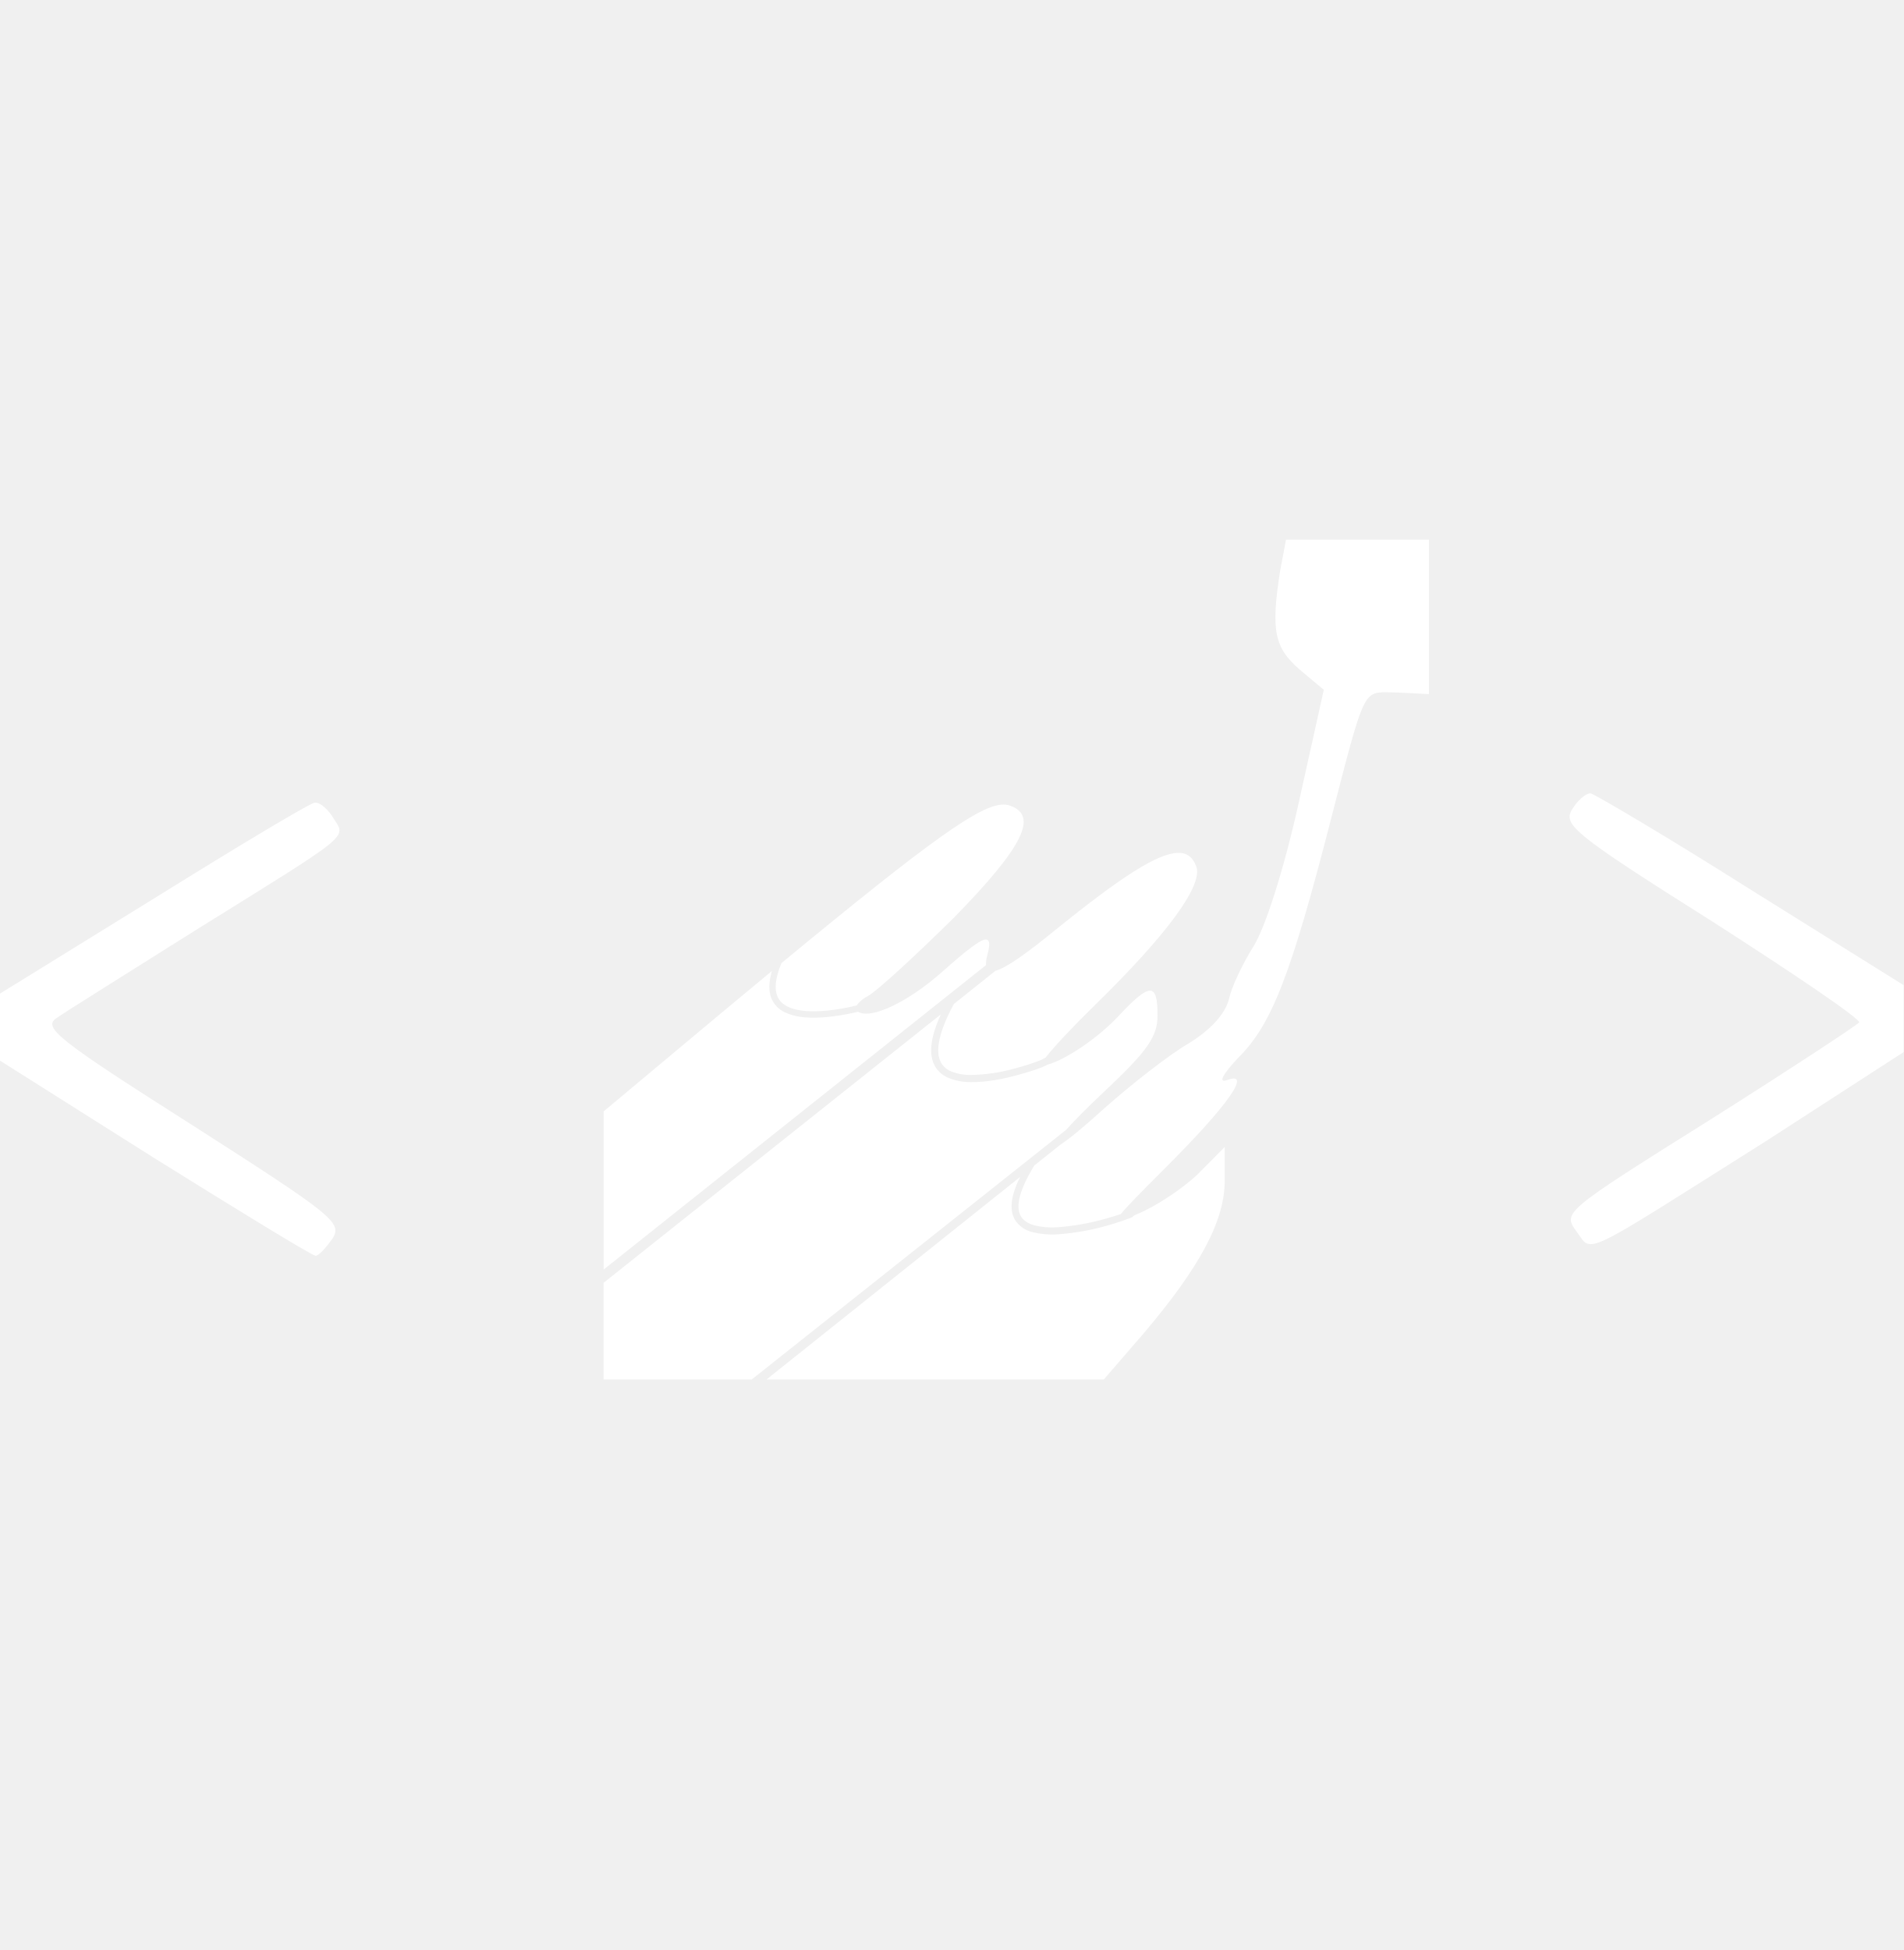
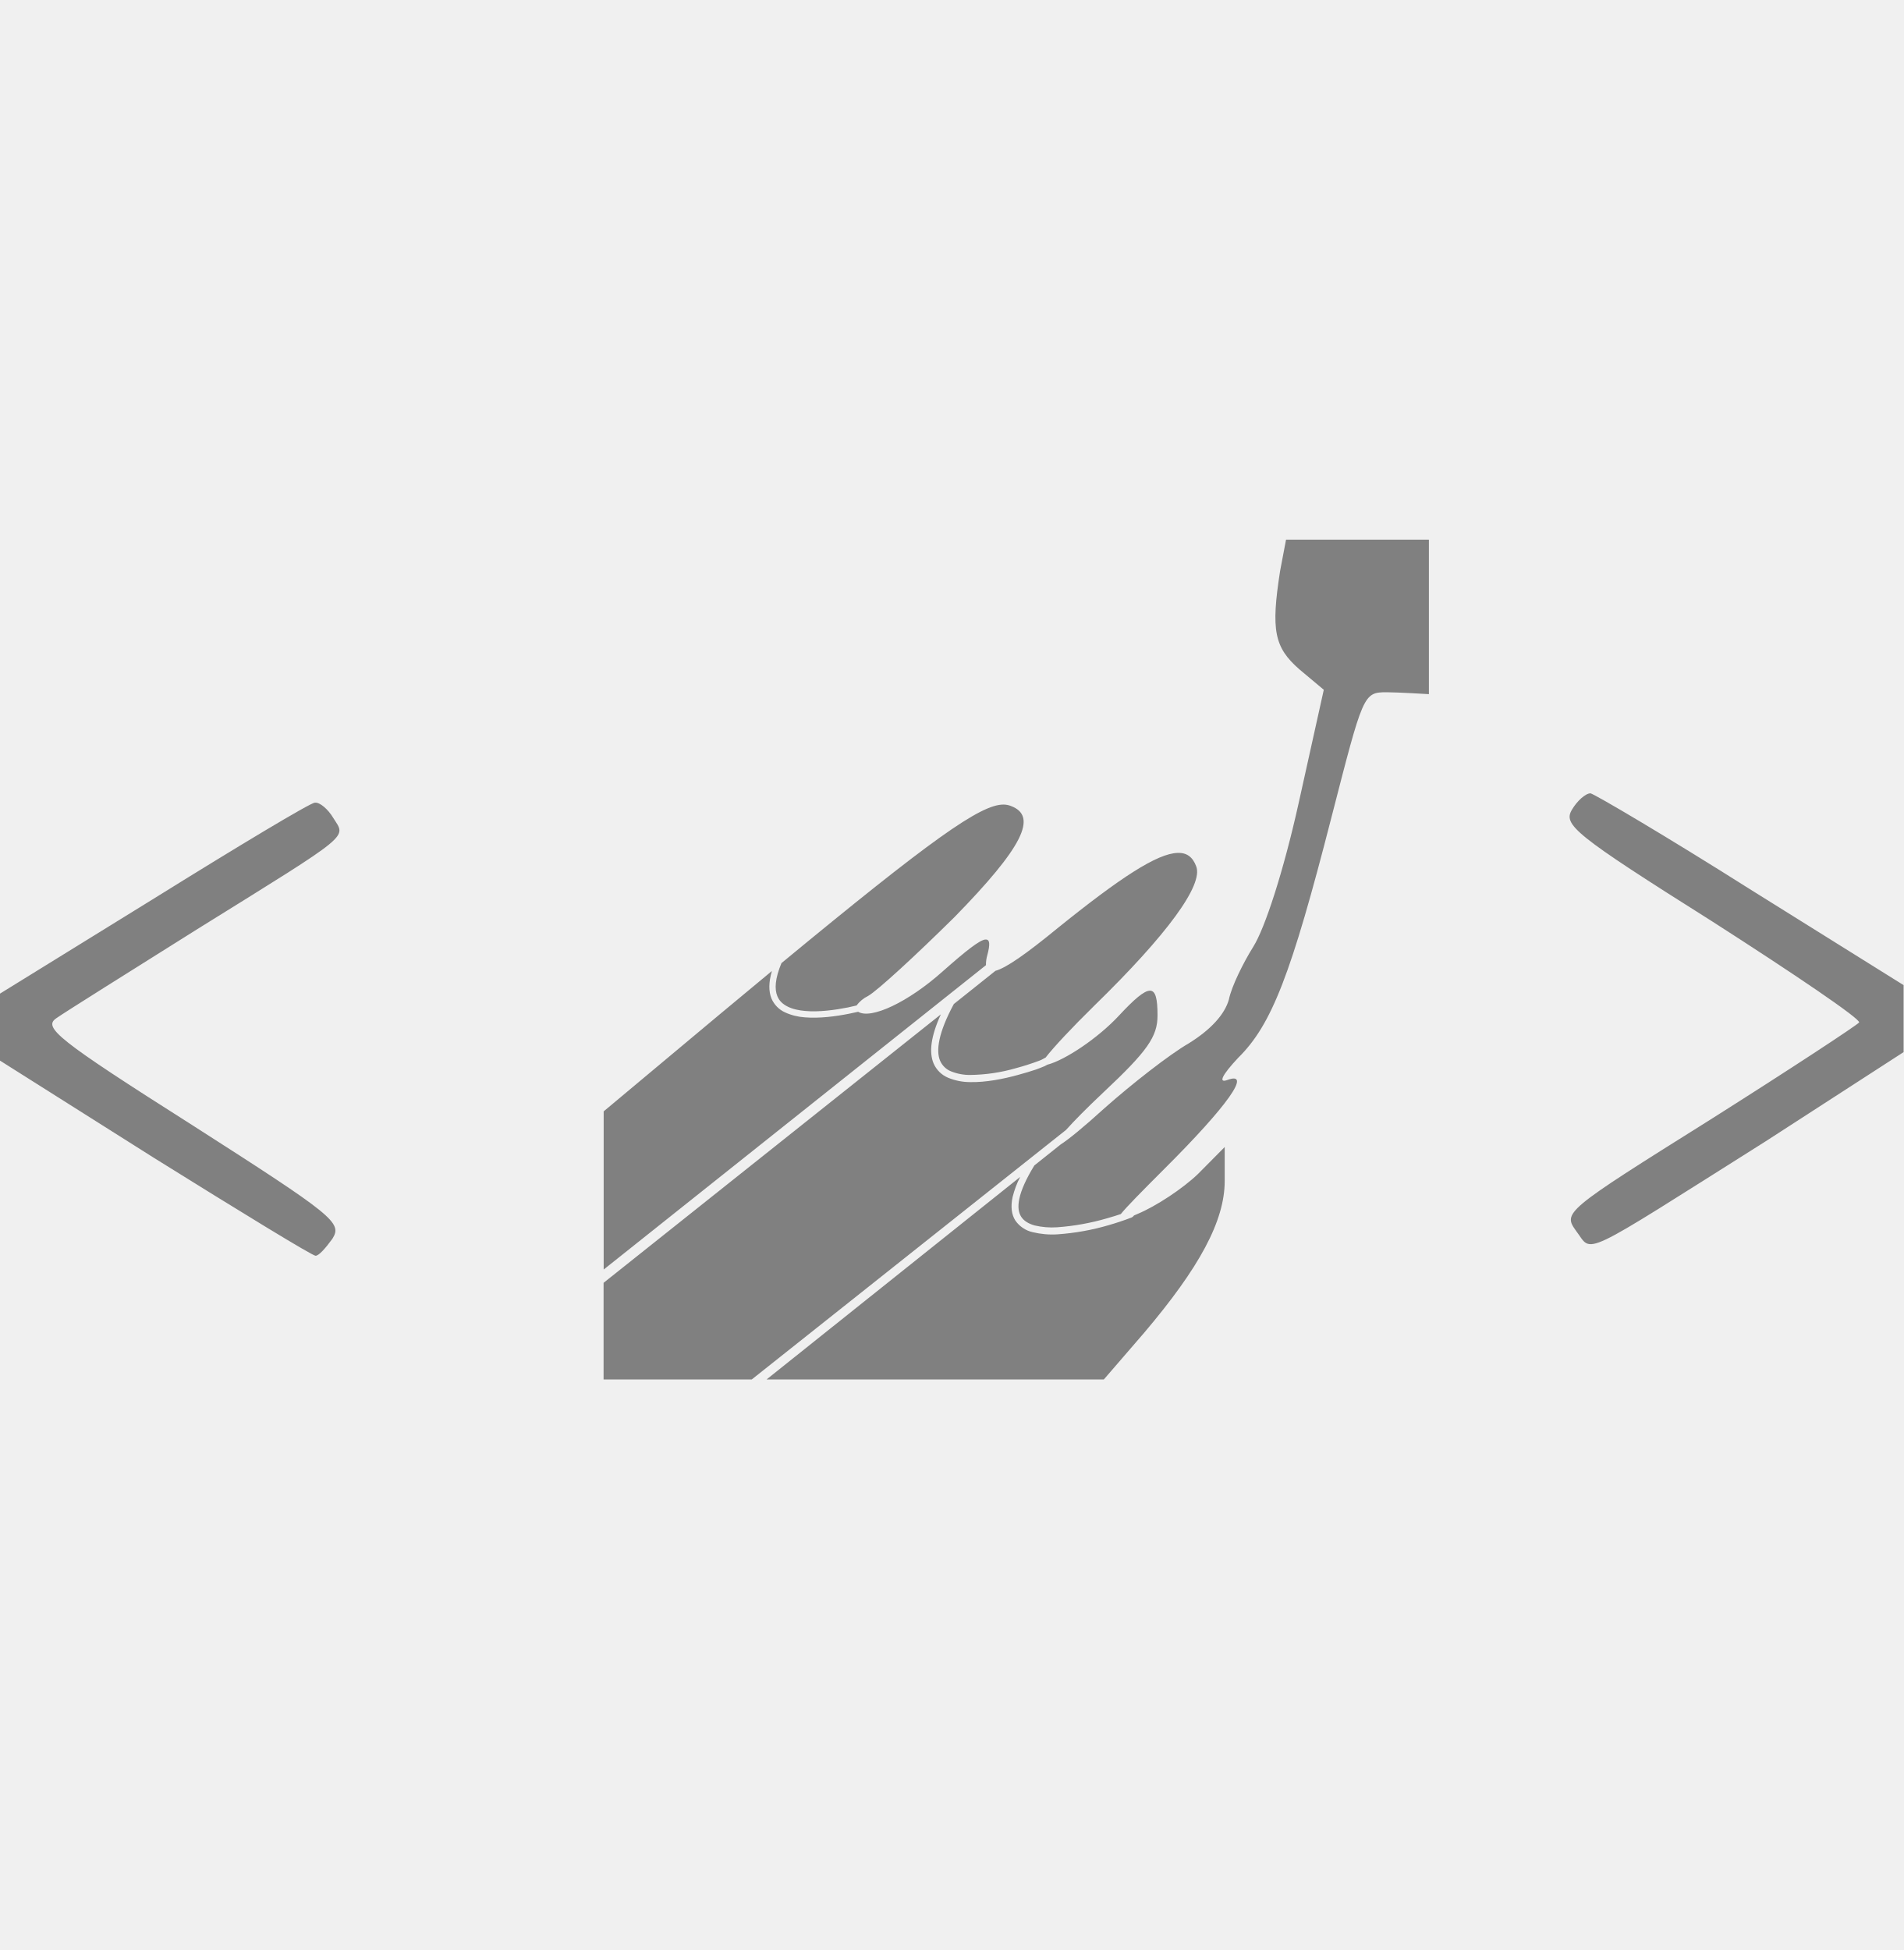
<svg xmlns="http://www.w3.org/2000/svg" width="41" height="42" viewBox="0 0 41 42" fill="none">
-   <path d="M27.699 11.623L27.571 12.298C27.372 13.577 27.444 13.943 27.988 14.418L28.512 14.857L27.969 17.305C27.644 18.766 27.246 19.99 26.993 20.392C26.776 20.739 26.524 21.25 26.469 21.525C26.378 21.853 26.071 22.183 25.601 22.474C25.186 22.713 24.371 23.352 23.794 23.864C23.332 24.284 23.015 24.541 22.842 24.652L22.278 25.102C22.097 25.396 21.995 25.633 21.956 25.812C21.916 25.997 21.938 26.119 21.996 26.209C22.053 26.296 22.15 26.356 22.283 26.394C22.441 26.431 22.604 26.445 22.765 26.434C23.131 26.408 23.493 26.343 23.845 26.24C23.965 26.207 24.058 26.176 24.14 26.149C24.267 25.992 24.559 25.695 25.076 25.178C26.45 23.809 26.975 23.06 26.433 23.262C26.233 23.334 26.324 23.151 26.667 22.785C27.391 22.072 27.807 20.995 28.674 17.616C29.361 14.948 29.361 14.91 29.867 14.91C30.104 14.91 30.776 14.951 30.776 14.951V11.623H29.235H27.699ZM34.257 17.087C34.148 17.087 33.967 17.253 33.859 17.436C33.661 17.764 33.895 17.965 36.878 19.846C38.649 20.981 40.077 21.948 40.042 22.022C40.006 22.076 38.559 23.027 36.825 24.123C33.678 26.095 33.661 26.114 33.95 26.517C34.312 26.991 33.95 27.155 38.034 24.579L41 22.661V21.218L37.691 19.152C35.902 18.02 34.348 17.106 34.257 17.087ZM6.779 17.289C6.688 17.289 5.134 18.222 3.345 19.335L0 21.401V22.844L3.326 24.945C5.171 26.095 6.726 27.047 6.797 27.047C6.869 27.047 7.014 26.881 7.16 26.68C7.377 26.334 7.194 26.187 4.139 24.232C1.23 22.386 0.922 22.131 1.213 21.931C1.394 21.803 2.768 20.943 4.25 20.012C7.631 17.911 7.45 18.056 7.178 17.617C7.071 17.436 6.888 17.272 6.78 17.289H6.779ZM21.614 17.329C21.115 17.326 20.042 18.094 16.831 20.744C16.692 21.078 16.68 21.307 16.743 21.456C16.784 21.558 16.86 21.628 16.964 21.68C17.066 21.732 17.2 21.763 17.346 21.775C17.639 21.801 17.984 21.754 18.262 21.699L18.45 21.656C18.514 21.569 18.599 21.499 18.696 21.452C18.894 21.342 19.726 20.575 20.558 19.753C22.022 18.255 22.366 17.578 21.769 17.358C21.72 17.339 21.666 17.329 21.614 17.329ZM25.365 18.37C24.926 18.382 24.135 18.897 22.78 19.99C22.101 20.547 21.67 20.848 21.44 20.91L20.544 21.625C20.208 22.247 20.158 22.632 20.247 22.844C20.269 22.896 20.302 22.944 20.342 22.983C20.383 23.023 20.43 23.054 20.483 23.075C20.613 23.127 20.753 23.154 20.893 23.153C21.228 23.149 21.561 23.1 21.884 23.006C22.052 22.961 22.218 22.908 22.381 22.847L22.43 22.827L22.521 22.778C22.692 22.556 23.085 22.136 23.577 21.653C25.131 20.137 25.926 19.059 25.763 18.657C25.69 18.462 25.564 18.363 25.365 18.37ZM21.224 20.235C21.098 20.249 20.814 20.47 20.304 20.922C19.566 21.582 18.761 21.962 18.483 21.792C18.418 21.807 18.353 21.821 18.288 21.834C18.004 21.891 17.651 21.938 17.334 21.912C17.186 21.902 17.04 21.866 16.904 21.803C16.776 21.744 16.674 21.639 16.617 21.509C16.554 21.354 16.554 21.16 16.625 20.914L15.515 21.836L13.002 23.937V27.344L21.236 20.788C21.235 20.716 21.244 20.644 21.264 20.575C21.327 20.344 21.323 20.226 21.224 20.237V20.235ZM24.767 21.338C24.643 21.338 24.434 21.516 24.101 21.874C23.648 22.362 22.936 22.835 22.558 22.932L22.5 22.963C22.439 22.989 22.376 23.013 22.313 23.036C22.21 23.07 22.077 23.112 21.923 23.153C21.616 23.238 21.233 23.315 20.891 23.307C20.73 23.306 20.571 23.275 20.421 23.213C20.281 23.155 20.168 23.044 20.107 22.903C20.008 22.663 20.047 22.326 20.264 21.848L13 27.63V29.711H16.192L22.96 24.337C23.136 24.141 23.401 23.871 23.758 23.535C24.714 22.639 24.931 22.329 24.931 21.872C24.931 21.516 24.892 21.337 24.767 21.337V21.338ZM26.378 24.705L25.799 25.289C25.475 25.6 24.896 25.983 24.499 26.147L24.421 26.181L24.416 26.19L24.398 26.207C24.383 26.22 24.376 26.221 24.364 26.226C24.206 26.287 24.045 26.34 23.883 26.387C23.52 26.494 23.148 26.56 22.772 26.586C22.594 26.597 22.416 26.581 22.242 26.539C22.092 26.506 21.959 26.417 21.87 26.29C21.788 26.163 21.764 25.992 21.81 25.781C21.847 25.631 21.901 25.486 21.973 25.349L16.511 29.711H23.775L24.643 28.706C25.835 27.3 26.378 26.296 26.378 25.436V24.705Z" fill="white" />
+   <path d="M27.699 11.623L27.571 12.298C27.372 13.577 27.444 13.943 27.988 14.418L28.512 14.857L27.969 17.305C27.644 18.766 27.246 19.99 26.993 20.392C26.776 20.739 26.524 21.25 26.469 21.525C26.378 21.853 26.071 22.183 25.601 22.474C25.186 22.713 24.371 23.352 23.794 23.864C23.332 24.284 23.015 24.541 22.842 24.652L22.278 25.102C22.097 25.396 21.995 25.633 21.956 25.812C21.916 25.997 21.938 26.119 21.996 26.209C22.053 26.296 22.15 26.356 22.283 26.394C22.441 26.431 22.604 26.445 22.765 26.434C23.131 26.408 23.493 26.343 23.845 26.24C23.965 26.207 24.058 26.176 24.14 26.149C24.267 25.992 24.559 25.695 25.076 25.178C26.45 23.809 26.975 23.06 26.433 23.262C26.233 23.334 26.324 23.151 26.667 22.785C27.391 22.072 27.807 20.995 28.674 17.616C29.361 14.948 29.361 14.91 29.867 14.91C30.104 14.91 30.776 14.951 30.776 14.951V11.623H29.235H27.699ZM34.257 17.087C34.148 17.087 33.967 17.253 33.859 17.436C33.661 17.764 33.895 17.965 36.878 19.846C38.649 20.981 40.077 21.948 40.042 22.022C40.006 22.076 38.559 23.027 36.825 24.123C33.678 26.095 33.661 26.114 33.95 26.517C34.312 26.991 33.95 27.155 38.034 24.579L41 22.661V21.218L37.691 19.152C35.902 18.02 34.348 17.106 34.257 17.087ZM6.779 17.289C6.688 17.289 5.134 18.222 3.345 19.335L0 21.401V22.844L3.326 24.945C5.171 26.095 6.726 27.047 6.797 27.047C6.869 27.047 7.014 26.881 7.16 26.68C7.377 26.334 7.194 26.187 4.139 24.232C1.23 22.386 0.922 22.131 1.213 21.931C1.394 21.803 2.768 20.943 4.25 20.012C7.631 17.911 7.45 18.056 7.178 17.617C7.071 17.436 6.888 17.272 6.78 17.289H6.779ZM21.614 17.329C21.115 17.326 20.042 18.094 16.831 20.744C16.692 21.078 16.68 21.307 16.743 21.456C16.784 21.558 16.86 21.628 16.964 21.68C17.066 21.732 17.2 21.763 17.346 21.775C17.639 21.801 17.984 21.754 18.262 21.699L18.45 21.656C18.514 21.569 18.599 21.499 18.696 21.452C18.894 21.342 19.726 20.575 20.558 19.753C22.022 18.255 22.366 17.578 21.769 17.358C21.72 17.339 21.666 17.329 21.614 17.329ZM25.365 18.37C24.926 18.382 24.135 18.897 22.78 19.99C22.101 20.547 21.67 20.848 21.44 20.91L20.544 21.625C20.208 22.247 20.158 22.632 20.247 22.844C20.269 22.896 20.302 22.944 20.342 22.983C20.383 23.023 20.43 23.054 20.483 23.075C20.613 23.127 20.753 23.154 20.893 23.153C21.228 23.149 21.561 23.1 21.884 23.006C22.052 22.961 22.218 22.908 22.381 22.847L22.43 22.827L22.521 22.778C22.692 22.556 23.085 22.136 23.577 21.653C25.131 20.137 25.926 19.059 25.763 18.657C25.69 18.462 25.564 18.363 25.365 18.37ZM21.224 20.235C21.098 20.249 20.814 20.47 20.304 20.922C19.566 21.582 18.761 21.962 18.483 21.792C18.418 21.807 18.353 21.821 18.288 21.834C18.004 21.891 17.651 21.938 17.334 21.912C17.186 21.902 17.04 21.866 16.904 21.803C16.776 21.744 16.674 21.639 16.617 21.509C16.554 21.354 16.554 21.16 16.625 20.914L15.515 21.836L13.002 23.937V27.344L21.236 20.788C21.235 20.716 21.244 20.644 21.264 20.575C21.327 20.344 21.323 20.226 21.224 20.237V20.235ZM24.767 21.338C24.643 21.338 24.434 21.516 24.101 21.874C23.648 22.362 22.936 22.835 22.558 22.932L22.5 22.963C22.439 22.989 22.376 23.013 22.313 23.036C22.21 23.07 22.077 23.112 21.923 23.153C21.616 23.238 21.233 23.315 20.891 23.307C20.73 23.306 20.571 23.275 20.421 23.213C20.281 23.155 20.168 23.044 20.107 22.903C20.008 22.663 20.047 22.326 20.264 21.848L13 27.63V29.711H16.192L22.96 24.337C23.136 24.141 23.401 23.871 23.758 23.535C24.714 22.639 24.931 22.329 24.931 21.872C24.931 21.516 24.892 21.337 24.767 21.337V21.338ZM26.378 24.705L25.799 25.289C25.475 25.6 24.896 25.983 24.499 26.147L24.421 26.181L24.416 26.19L24.398 26.207C24.383 26.22 24.376 26.221 24.364 26.226C24.206 26.287 24.045 26.34 23.883 26.387C23.52 26.494 23.148 26.56 22.772 26.586C22.594 26.597 22.416 26.581 22.242 26.539C22.092 26.506 21.959 26.417 21.87 26.29C21.788 26.163 21.764 25.992 21.81 25.781C21.847 25.631 21.901 25.486 21.973 25.349L16.511 29.711H23.775L24.643 28.706C25.835 27.3 26.378 26.296 26.378 25.436V24.705Z" fill="gray" />
</svg>
